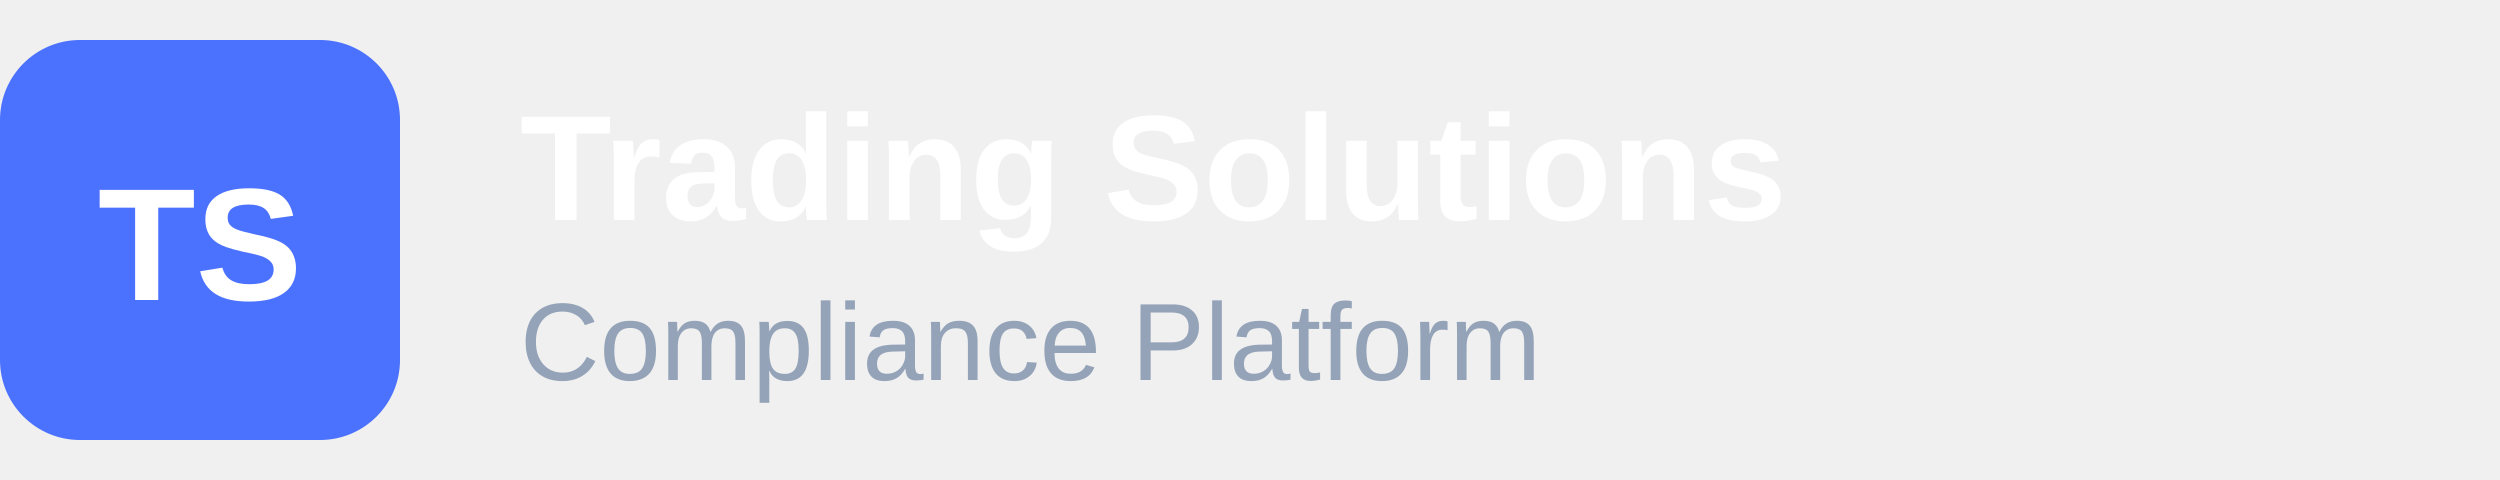
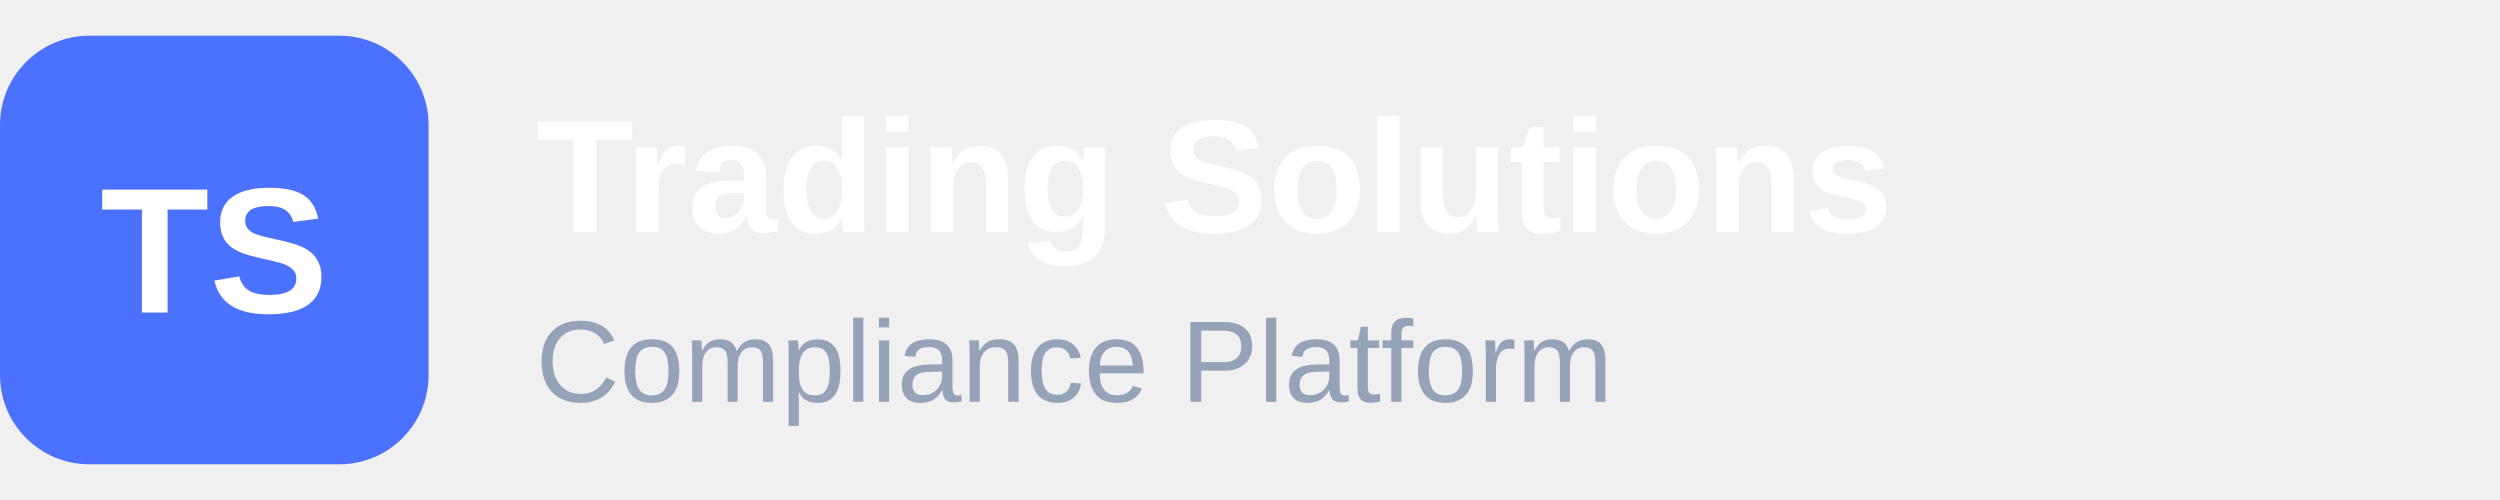
- <svg xmlns="http://www.w3.org/2000/svg" width="250" height="48" viewBox="0 0 250 48">
-   <rect x="0" y="4" width="40" height="40" rx="8" fill="#4b71ff" />
-   <text x="20" y="30" text-anchor="middle" font-family="Arial, sans-serif" font-weight="700" font-size="16" fill="#ffffff">TS</text>
-   <text x="52" y="22" font-family="Arial, sans-serif" font-weight="600" font-size="15" fill="#ffffff">Trading Solutions</text>
-   <text x="52" y="38" font-family="Arial, sans-serif" font-weight="400" font-size="11" fill="#94a3b8">Compliance Platform</text>
+ <svg xmlns="http://www.w3.org/2000/svg" width="280" height="56" viewBox="0 0 280 56">
+   <rect x="0" y="4" width="48" height="48" rx="10" fill="#4b71ff" />
+   <text x="24" y="35" text-anchor="middle" font-family="Arial, sans-serif" font-weight="700" font-size="20" fill="#ffffff">TS</text>
+   <text x="60" y="26" font-family="Arial, sans-serif" font-weight="600" font-size="18" fill="#ffffff">Trading Solutions</text>
+   <text x="60" y="45" font-family="Arial, sans-serif" font-weight="400" font-size="13" fill="#94a3b8">Compliance Platform</text>
</svg>
